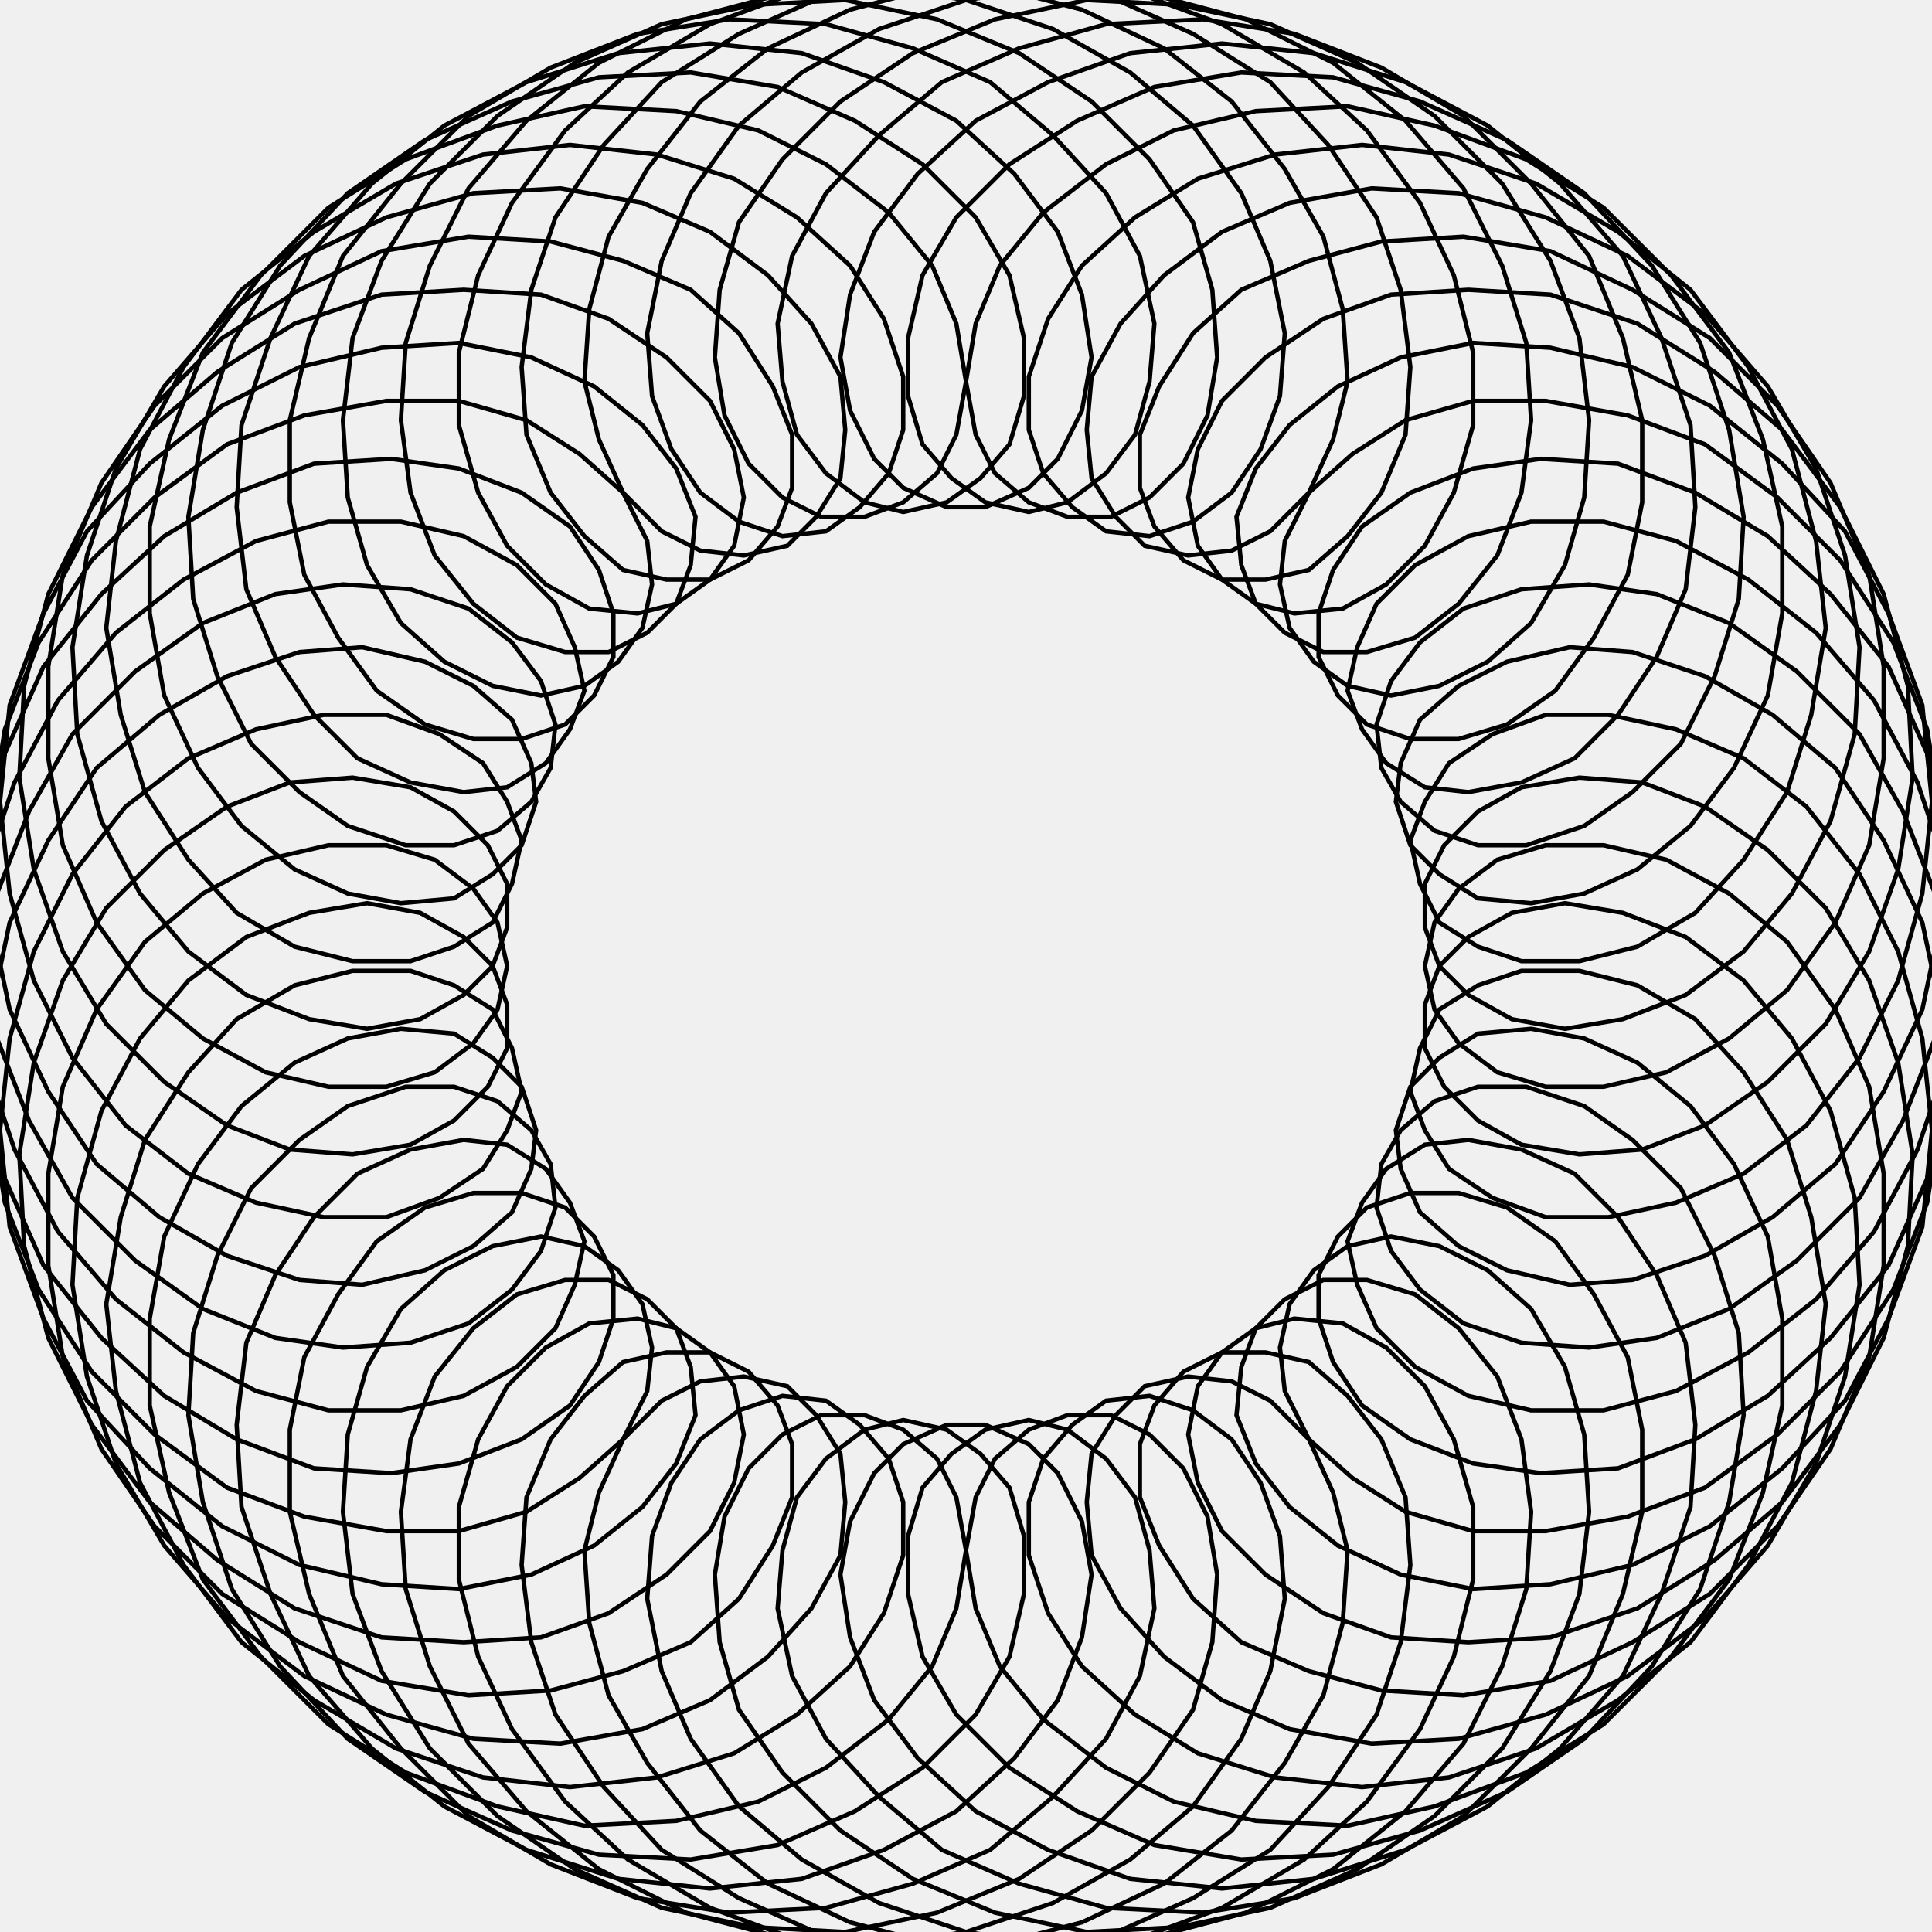
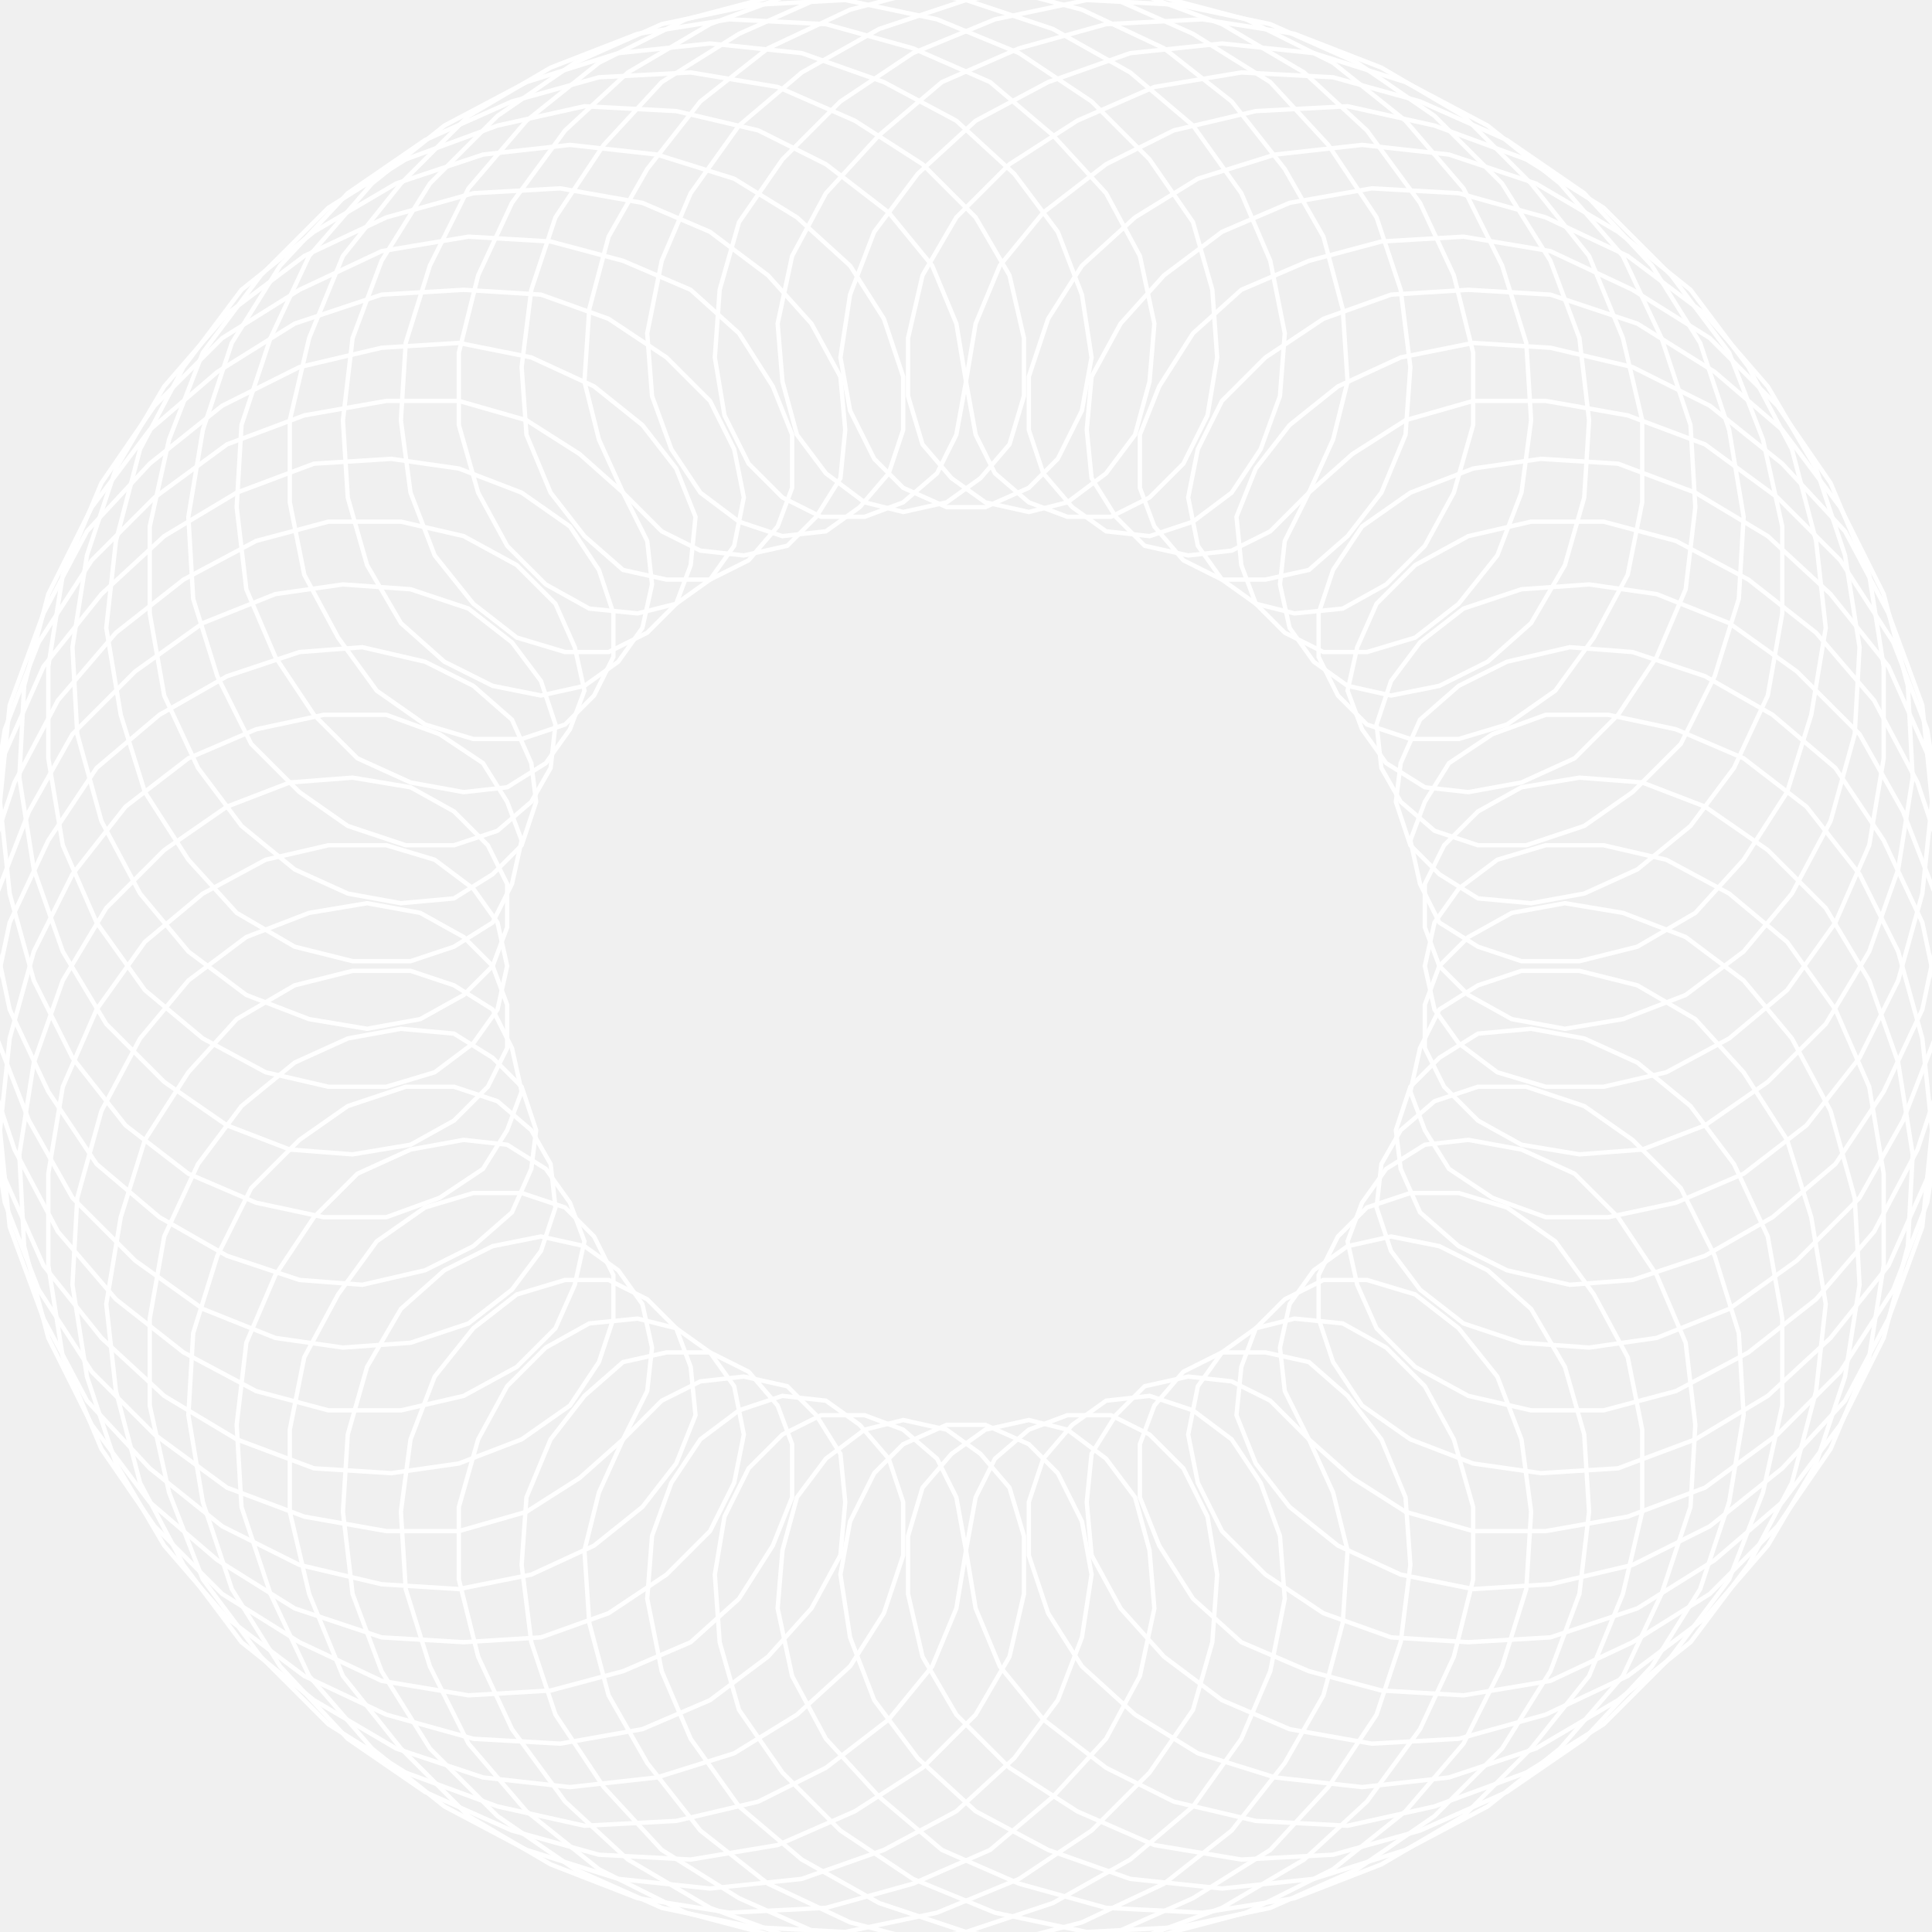
- <svg xmlns="http://www.w3.org/2000/svg" viewBox="0 0 400 400" fill="none" stroke="currentColor" stroke-width="0.9">
+ <svg xmlns="http://www.w3.org/2000/svg" viewBox="0 0 400 400" fill="none" stroke="#fff" stroke-width="0.9">
  <path d="M405 200l-2 20l-6 18l-9 17l-12 14l-14 11l-15 8l-15 4l-15 0l-13-3l-11-6l-8-8l-4-9l-2-9l3-8l5-7l8-5l9-1l11 2l11 5l9 9l8 12l6 14l2 17l-1 17l-6 18l-8 17l-13 15l-15 12l-17 9l-19 6l-19 2l-19-2l-17-6l-15-8l-12-11l-9-12l-5-13l-2-13l2-11l5-10l6-6l9-4l8 0l9 4l6 6l5 10l2 11l-2 13l-5 13l-9 12l-12 11l-15 8l-17 6l-19 2l-19-2l-19-6l-17-9l-15-12l-13-15l-8-17l-6-18l-1-17l2-17l6-14l8-12l9-9l11-5l11-2l9 1l8 5l5 7l3 8l-2 9l-4 9l-8 8l-11 6l-13 3l-15 0l-15-4l-15-8l-14-11l-12-14l-9-17l-6-18l-2-20l2-20l6-18l9-17l12-14l14-11l15-8l15-4l15 0l13 3l11 6l8 8l4 9l2 9l-3 8l-5 7l-8 5l-9 1l-11-2l-11-5l-9-9l-8-12l-6-14l-2-17l1-17l6-18l8-17l13-15l15-12l17-9l19-6l19-2l19 2l17 6l15 8l12 11l9 12l5 13l2 13l-2 11l-5 10l-6 6l-9 4l-8 0l-9-4l-6-6l-5-10l-2-11l2-13l5-13l9-12l12-11l15-8l17-6l19-2l19 2l19 6l17 9l15 12l13 15l8 17l6 18l1 17l-2 17l-6 14l-8 12l-9 9l-11 5l-11 2l-9-1l-8-5l-5-7l-3-8l2-9l4-9l8-8l11-6l13-3l15 0l15 4l15 8l14 11l12 14l9 17l6 18l2 20z" />
  <path d="M394 232l-9 16l-13 13l-14 10l-15 6l-14 2l-14-1l-12-4l-9-7l-6-8l-3-9l1-9l4-7l7-6l9-3l10 0l12 4l10 7l10 10l7 14l5 16l1 17l-3 18l-6 18l-10 16l-14 15l-16 11l-18 8l-18 5l-19 1l-18-3l-16-7l-14-9l-11-11l-7-12l-3-13l0-12l3-10l6-7l7-5l9-2l8 2l8 6l6 8l3 11l1 12l-3 14l-7 13l-11 12l-13 11l-16 7l-18 5l-20 1l-19-3l-18-7l-17-10l-14-14l-12-15l-7-17l-4-17l0-17l3-15l7-13l8-11l10-7l10-3l10 0l9 3l6 6l4 8l0 9l-3 9l-6 9l-10 7l-13 5l-14 2l-16-1l-16-6l-15-9l-13-12l-12-15l-8-18l-4-19l-1-20l3-19l7-18l9-16l13-13l14-10l15-6l14-2l14 1l12 4l9 7l6 8l3 9l-1 9l-4 7l-7 6l-9 3l-10 0l-12-4l-10-7l-10-10l-7-14l-5-16l-1-17l3-18l6-18l10-16l14-15l16-11l18-8l18-5l19-1l18 3l16 7l14 9l11 11l7 12l3 13l0 12l-3 10l-6 7l-7 5l-9 2l-8-2l-8-6l-6-8l-3-11l-1-12l3-14l7-13l11-12l13-11l16-7l18-5l20-1l19 3l18 7l17 10l14 14l12 15l7 17l4 17l0 17l-3 15l-7 13l-8 11l-10 7l-10 3l-10 0l-9-3l-6-6l-4-8l0-9l3-9l6-9l10-7l13-5l14-2l16 1l16 6l15 9l13 12l12 15l8 18l4 19l1 20l-3 19l-7 18z" />
  <path d="M367 252l-14 8l-15 5l-13 1l-13-3l-10-5l-8-7l-4-9l-1-8l3-9l6-6l8-5l11-1l11 2l11 5l11 9l9 12l7 15l3 17l0 18l-4 18l-7 18l-12 16l-14 14l-16 10l-19 7l-18 4l-19-1l-17-4l-14-7l-13-10l-9-11l-5-12l-2-12l2-11l4-8l7-6l8-3l9 0l8 4l7 7l5 10l2 12l-1 14l-4 14l-9 13l-12 12l-15 10l-17 7l-19 4l-19-1l-19-4l-18-8l-16-11l-14-14l-10-16l-6-16l-2-17l1-16l4-14l7-12l9-8l10-5l10-2l9 2l7 5l5 7l2 9l-1 9l-5 10l-9 8l-11 7l-14 4l-15 0l-17-3l-16-6l-15-11l-13-13l-11-17l-7-18l-3-19l0-20l4-19l8-17l10-15l13-11l14-8l15-5l13-1l13 3l10 5l8 7l4 9l1 8l-3 9l-6 6l-8 5l-11 1l-11-2l-11-5l-11-9l-9-12l-7-15l-3-17l0-18l4-18l7-18l12-16l14-14l16-10l19-7l18-4l19 1l17 4l14 7l13 10l9 11l5 12l2 12l-2 11l-4 8l-7 6l-8 3l-9 0l-8-4l-7-7l-5-10l-2-12l1-14l4-14l9-13l12-12l15-10l17-7l19-4l19 1l19 4l18 8l16 11l14 14l10 16l6 16l2 17l-1 16l-4 14l-7 12l-9 8l-10 5l-10 2l-9-2l-7-5l-5-7l-2-9l1-9l5-10l9-8l11-7l14-4l15 0l17 3l16 6l15 11l13 13l11 17l7 18l3 19l0 20l-4 19l-8 17l-10 15l-13 11z" />
  <path d="M333 252l-13 0l-11-4l-9-6l-5-8l-3-8l2-9l4-8l8-5l9-3l12 0l12 3l12 7l10 11l9 14l5 16l3 18l-2 18l-5 19l-9 17l-12 16l-15 12l-17 10l-18 6l-18 2l-18-2l-16-5l-13-8l-11-10l-7-11l-4-12l0-11l3-9l6-7l7-5l9-1l9 3l8 6l6 9l4 11l1 13l-3 15l-6 14l-10 14l-13 11l-16 9l-18 6l-20 3l-19-2l-19-5l-18-9l-15-12l-12-14l-8-16l-5-16l-1-16l2-15l5-13l8-10l9-7l10-3l9 0l8 4l6 6l3 8l1 10l-4 10l-7 9l-10 8l-13 6l-15 3l-16-1l-17-4l-16-8l-15-12l-13-14l-9-17l-7-19l-2-20l2-19l5-18l8-16l11-14l13-10l14-6l14-3l13 0l11 4l9 6l5 8l3 8l-2 9l-4 8l-8 5l-9 3l-12 0l-12-3l-12-7l-10-11l-9-14l-5-16l-3-18l2-18l5-19l9-17l12-16l15-12l17-10l18-6l18-2l18 2l16 5l13 8l11 10l7 11l4 12l0 11l-3 9l-6 7l-7 5l-9 1l-9-3l-8-6l-6-9l-4-11l-1-13l3-15l6-14l10-14l13-11l16-9l18-6l20-3l19 2l19 5l18 9l15 12l12 14l8 16l5 16l1 16l-2 15l-5 13l-8 10l-9 7l-10 3l-9 0l-8-4l-6-6l-3-8l-1-10l4-10l7-9l10-8l13-6l15-3l16 1l17 4l16 8l15 12l13 14l9 17l7 19l2 20l-2 19l-5 18l-8 16l-11 14l-13 10l-14 6l-14 3z" />
  <path d="M306 232l-7-7l-4-8l0-9l3-8l6-6l9-5l11-2l12 2l13 5l12 9l10 12l8 15l5 18l1 18l-3 19l-6 18l-10 17l-13 15l-16 12l-17 8l-18 5l-18 1l-17-3l-14-6l-12-9l-9-10l-6-11l-1-11l1-10l5-8l6-6l9-2l9 1l8 4l8 8l5 11l3 12l-1 15l-4 15l-8 14l-11 14l-14 11l-17 8l-19 5l-20 1l-19-2l-19-7l-17-10l-13-12l-11-15l-7-15l-4-16l0-15l4-14l6-11l8-8l9-5l10-1l8 2l7 5l5 7l2 10l-2 10l-5 10l-9 9l-12 8l-14 5l-16 1l-17-1l-18-6l-16-10l-14-12l-12-16l-9-18l-5-19l-1-19l3-19l6-17l9-15l12-12l13-9l13-5l13-1l12 2l9 5l7 7l4 8l0 9l-3 8l-6 6l-9 5l-11 2l-12-2l-13-5l-12-9l-10-12l-8-15l-5-18l-1-18l3-19l6-18l10-17l13-15l16-12l17-8l18-5l18-1l17 3l14 6l12 9l9 10l6 11l1 11l-1 10l-5 8l-6 6l-9 2l-9-1l-8-4l-8-8l-5-11l-3-12l1-15l4-15l8-14l11-14l14-11l17-8l19-5l20-1l19 2l19 7l17 10l13 12l11 15l7 15l4 16l0 15l-4 14l-6 11l-8 8l-9 5l-10 1l-8-2l-7-5l-5-7l-2-10l2-10l5-10l9-9l12-8l14-5l16-1l17 1l18 6l16 10l14 12l12 16l9 18l5 19l1 19l-3 19l-6 17l-9 15l-12 12l-13 9l-13 5l-13 1l-12-2l-9-5z" />
  <path d="M295 200l2-9l5-7l8-6l10-3l12 0l13 3l13 7l12 10l10 14l7 16l3 18l0 19l-3 19l-8 19l-11 16l-14 14l-16 10l-17 8l-18 3l-17-1l-15-4l-14-6l-10-9l-7-11l-4-10l0-11l3-8l6-7l8-4l9 0l9 2l8 7l7 9l5 12l1 14l-2 16l-5 15l-10 15l-12 13l-16 10l-18 8l-19 4l-20 0l-19-4l-18-8l-16-10l-12-13l-10-15l-5-15l-2-16l1-14l5-12l7-9l8-7l9-2l9 0l8 4l6 7l3 8l0 11l-4 10l-7 11l-10 9l-14 6l-15 4l-17 1l-18-3l-17-8l-16-10l-14-14l-11-16l-8-19l-3-19l0-19l3-18l7-16l10-14l12-10l13-7l13-3l12 0l10 3l8 6l5 7l2 9l-2 9l-5 7l-8 6l-10 3l-12 0l-13-3l-13-7l-12-10l-10-14l-7-16l-3-18l0-19l3-19l8-19l11-16l14-14l16-10l17-8l18-3l17 1l15 4l14 6l10 9l7 11l4 10l0 11l-3 8l-6 7l-8 4l-9 0l-9-2l-8-7l-7-9l-5-12l-1-14l2-16l5-15l10-15l12-13l16-10l18-8l19-4l20 0l19 4l18 8l16 10l12 13l10 15l5 15l2 16l-1 14l-5 12l-7 9l-8 7l-9 2l-9 0l-8-4l-6-7l-3-8l0-11l4-10l7-11l10-9l14-6l15-4l17-1l18 3l17 8l16 10l14 14l11 16l8 19l3 19l0 19l-3 18l-7 16l-10 14l-12 10l-13 7l-13 3l-12 0l-10-3l-8-6l-5-7l-2-9z" />
  <path d="M306 168l9-5l12-2l13 1l13 5l13 9l12 12l9 15l6 17l3 19l-1 19l-5 19l-9 18l-12 16l-14 12l-16 10l-18 6l-17 1l-16-1l-14-5l-12-8l-9-9l-5-10l-2-10l2-10l5-7l7-5l8-2l10 1l9 5l8 8l6 11l4 14l0 15l-4 16l-7 15l-11 15l-13 12l-17 10l-19 7l-19 2l-20-1l-19-5l-17-8l-14-11l-11-14l-8-14l-4-15l-1-15l3-12l5-11l8-8l8-4l9-1l9 2l6 6l5 8l1 10l-1 11l-6 11l-9 10l-12 9l-14 6l-17 3l-18-1l-18-5l-17-8l-16-12l-13-15l-10-17l-6-18l-3-19l1-18l5-18l8-15l10-12l12-9l13-5l12-2l11 2l9 5l6 6l3 8l0 9l-4 8l-7 7l-9 5l-12 2l-13-1l-13-5l-13-9l-12-12l-9-15l-6-17l-3-19l1-19l5-19l9-18l12-16l14-12l16-10l18-6l17-1l16 1l14 5l12 8l9 9l5 10l2 10l-2 10l-5 7l-7 5l-8 2l-10-1l-9-5l-8-8l-6-11l-4-14l0-15l4-16l7-15l11-15l13-12l17-10l19-7l19-2l20 1l19 5l17 8l14 11l11 14l8 14l4 15l1 15l-3 12l-5 11l-8 8l-8 4l-9 1l-9-2l-6-6l-5-8l-1-10l1-11l6-11l9-10l12-9l14-6l17-3l18 1l18 5l17 8l16 12l13 15l10 17l6 18l3 19l-1 18l-5 18l-8 15l-10 12l-12 9l-13 5l-12 2l-11-2l-9-5l-6-6l-3-8l0-9l4-8l7-7z" />
  <path d="M333 148l14 3l14 6l13 10l11 14l8 16l5 18l2 19l-2 20l-7 19l-9 17l-13 14l-15 12l-16 8l-17 4l-16 1l-15-3l-13-6l-10-8l-7-9l-4-10l1-10l3-8l6-6l8-4l9 0l10 3l9 7l8 10l5 13l2 15l-1 16l-5 16l-8 16l-12 14l-15 12l-18 9l-19 5l-19 2l-20-3l-18-6l-16-9l-13-11l-10-14l-6-14l-3-15l1-13l4-11l6-9l8-6l9-3l9 1l7 5l6 7l3 9l0 11l-4 12l-7 11l-11 10l-13 8l-16 5l-18 2l-18-2l-18-6l-17-10l-15-12l-12-16l-9-17l-5-19l-2-18l3-18l5-16l9-14l10-11l12-7l12-3l12 0l9 3l8 5l4 8l2 9l-3 8l-5 8l-9 6l-11 4l-13 0l-14-3l-14-6l-13-10l-11-14l-8-16l-5-18l-2-19l2-20l7-19l9-17l13-14l15-12l16-8l17-4l16-1l15 3l13 6l10 8l7 9l4 10l-1 10l-3 8l-6 6l-8 4l-9 0l-10-3l-9-7l-8-10l-5-13l-2-15l1-16l5-16l8-16l12-14l15-12l18-9l19-5l19-2l20 3l18 6l16 9l13 11l10 14l6 14l3 15l-1 13l-4 11l-6 9l-8 6l-9 3l-9-1l-7-5l-6-7l-3-9l0-11l4-12l7-11l11-10l13-8l16-5l18-2l18 2l18 6l17 10l15 12l12 16l9 17l5 19l2 18l-3 18l-5 16l-9 14l-10 11l-12 7l-12 3l-12 0l-9-3l-8-5l-4-8l-2-9l3-8l5-8l9-6l11-4l13 0z" />
  <path d="M367 148l13 11l10 15l8 17l4 19l0 20l-3 19l-7 18l-11 17l-13 13l-15 11l-16 6l-17 3l-15 0l-14-4l-11-7l-9-8l-5-10l-1-9l2-9l5-7l7-5l9-2l10 2l10 5l9 8l7 12l4 14l1 16l-2 17l-6 16l-10 16l-14 14l-16 11l-18 8l-19 4l-19 1l-19-4l-17-7l-15-10l-12-12l-9-13l-4-14l-1-14l2-12l5-10l7-7l8-4l9 0l8 3l7 6l4 8l2 11l-2 12l-5 12l-9 11l-13 10l-14 7l-17 4l-19 1l-18-4l-19-7l-16-10l-14-14l-12-16l-7-18l-4-18l0-18l3-17l7-15l9-12l11-9l11-5l11-2l11 1l8 5l6 6l3 9l-1 8l-4 9l-8 7l-10 5l-13 3l-13-1l-15-5l-14-8l-13-11l-10-15l-8-17l-4-19l0-20l3-19l7-18l11-17l13-13l15-11l16-6l17-3l15 0l14 4l11 7l9 8l5 10l1 9l-2 9l-5 7l-7 5l-9 2l-10-2l-10-5l-9-8l-7-12l-4-14l-1-16l2-17l6-16l10-16l14-14l16-11l18-8l19-4l19-1l19 4l17 7l15 10l12 12l9 13l4 14l1 14l-2 12l-5 10l-7 7l-8 4l-9 0l-8-3l-7-6l-4-8l-2-11l2-12l5-12l9-11l13-10l14-7l17-4l19-1l18 4l19 7l16 10l14 14l12 16l7 18l4 18l0 18l-3 17l-7 15l-9 12l-11 9l-11 5l-11 2l-11-1l-8-5l-6-6l-3-9l1-8l4-9l8-7l10-5l13-3l13 1l15 5l14 8z" />
  <path d="M394 168l7 18l3 19l-1 20l-4 19l-8 18l-12 15l-13 12l-15 9l-16 6l-16 1l-14-2l-13-5l-10-7l-6-9l-3-9l0-9l4-8l6-6l9-3l10 0l10 3l10 7l8 11l7 13l3 15l0 17l-4 17l-7 17l-12 15l-14 14l-17 10l-18 7l-19 3l-20-1l-18-5l-16-7l-13-11l-11-12l-7-13l-3-14l1-12l3-11l6-8l8-6l8-2l9 2l7 5l6 7l3 10l0 12l-3 13l-7 12l-11 11l-14 9l-16 7l-18 3l-19-1l-18-5l-18-8l-16-11l-14-15l-10-16l-6-18l-3-18l1-17l5-16l7-14l10-10l10-7l12-4l10 0l9 3l7 6l4 7l1 9l-3 9l-6 8l-9 7l-12 4l-14 1l-14-2l-15-6l-14-10l-13-13l-9-16l-7-18l-3-19l1-20l4-19l8-18l12-15l13-12l15-9l16-6l16-1l14 2l13 5l10 7l6 9l3 9l0 9l-4 8l-6 6l-9 3l-10 0l-10-3l-10-7l-8-11l-7-13l-3-15l0-17l4-17l7-17l12-15l14-14l17-10l18-7l19-3l20 1l18 5l16 7l13 11l11 12l7 13l3 14l-1 12l-3 11l-6 8l-8 6l-8 2l-9-2l-7-5l-6-7l-3-10l0-12l3-13l7-12l11-11l14-9l16-7l18-3l19 1l18 5l18 8l16 11l14 15l10 16l6 18l3 18l-1 17l-5 16l-7 14l-10 10l-10 7l-12 4l-10 0l-9-3l-7-6l-4-7l-1-9l3-9l6-8l9-7l12-4l14-1l14 2l15 6l14 10l13 13l9 16z" />
</svg>
